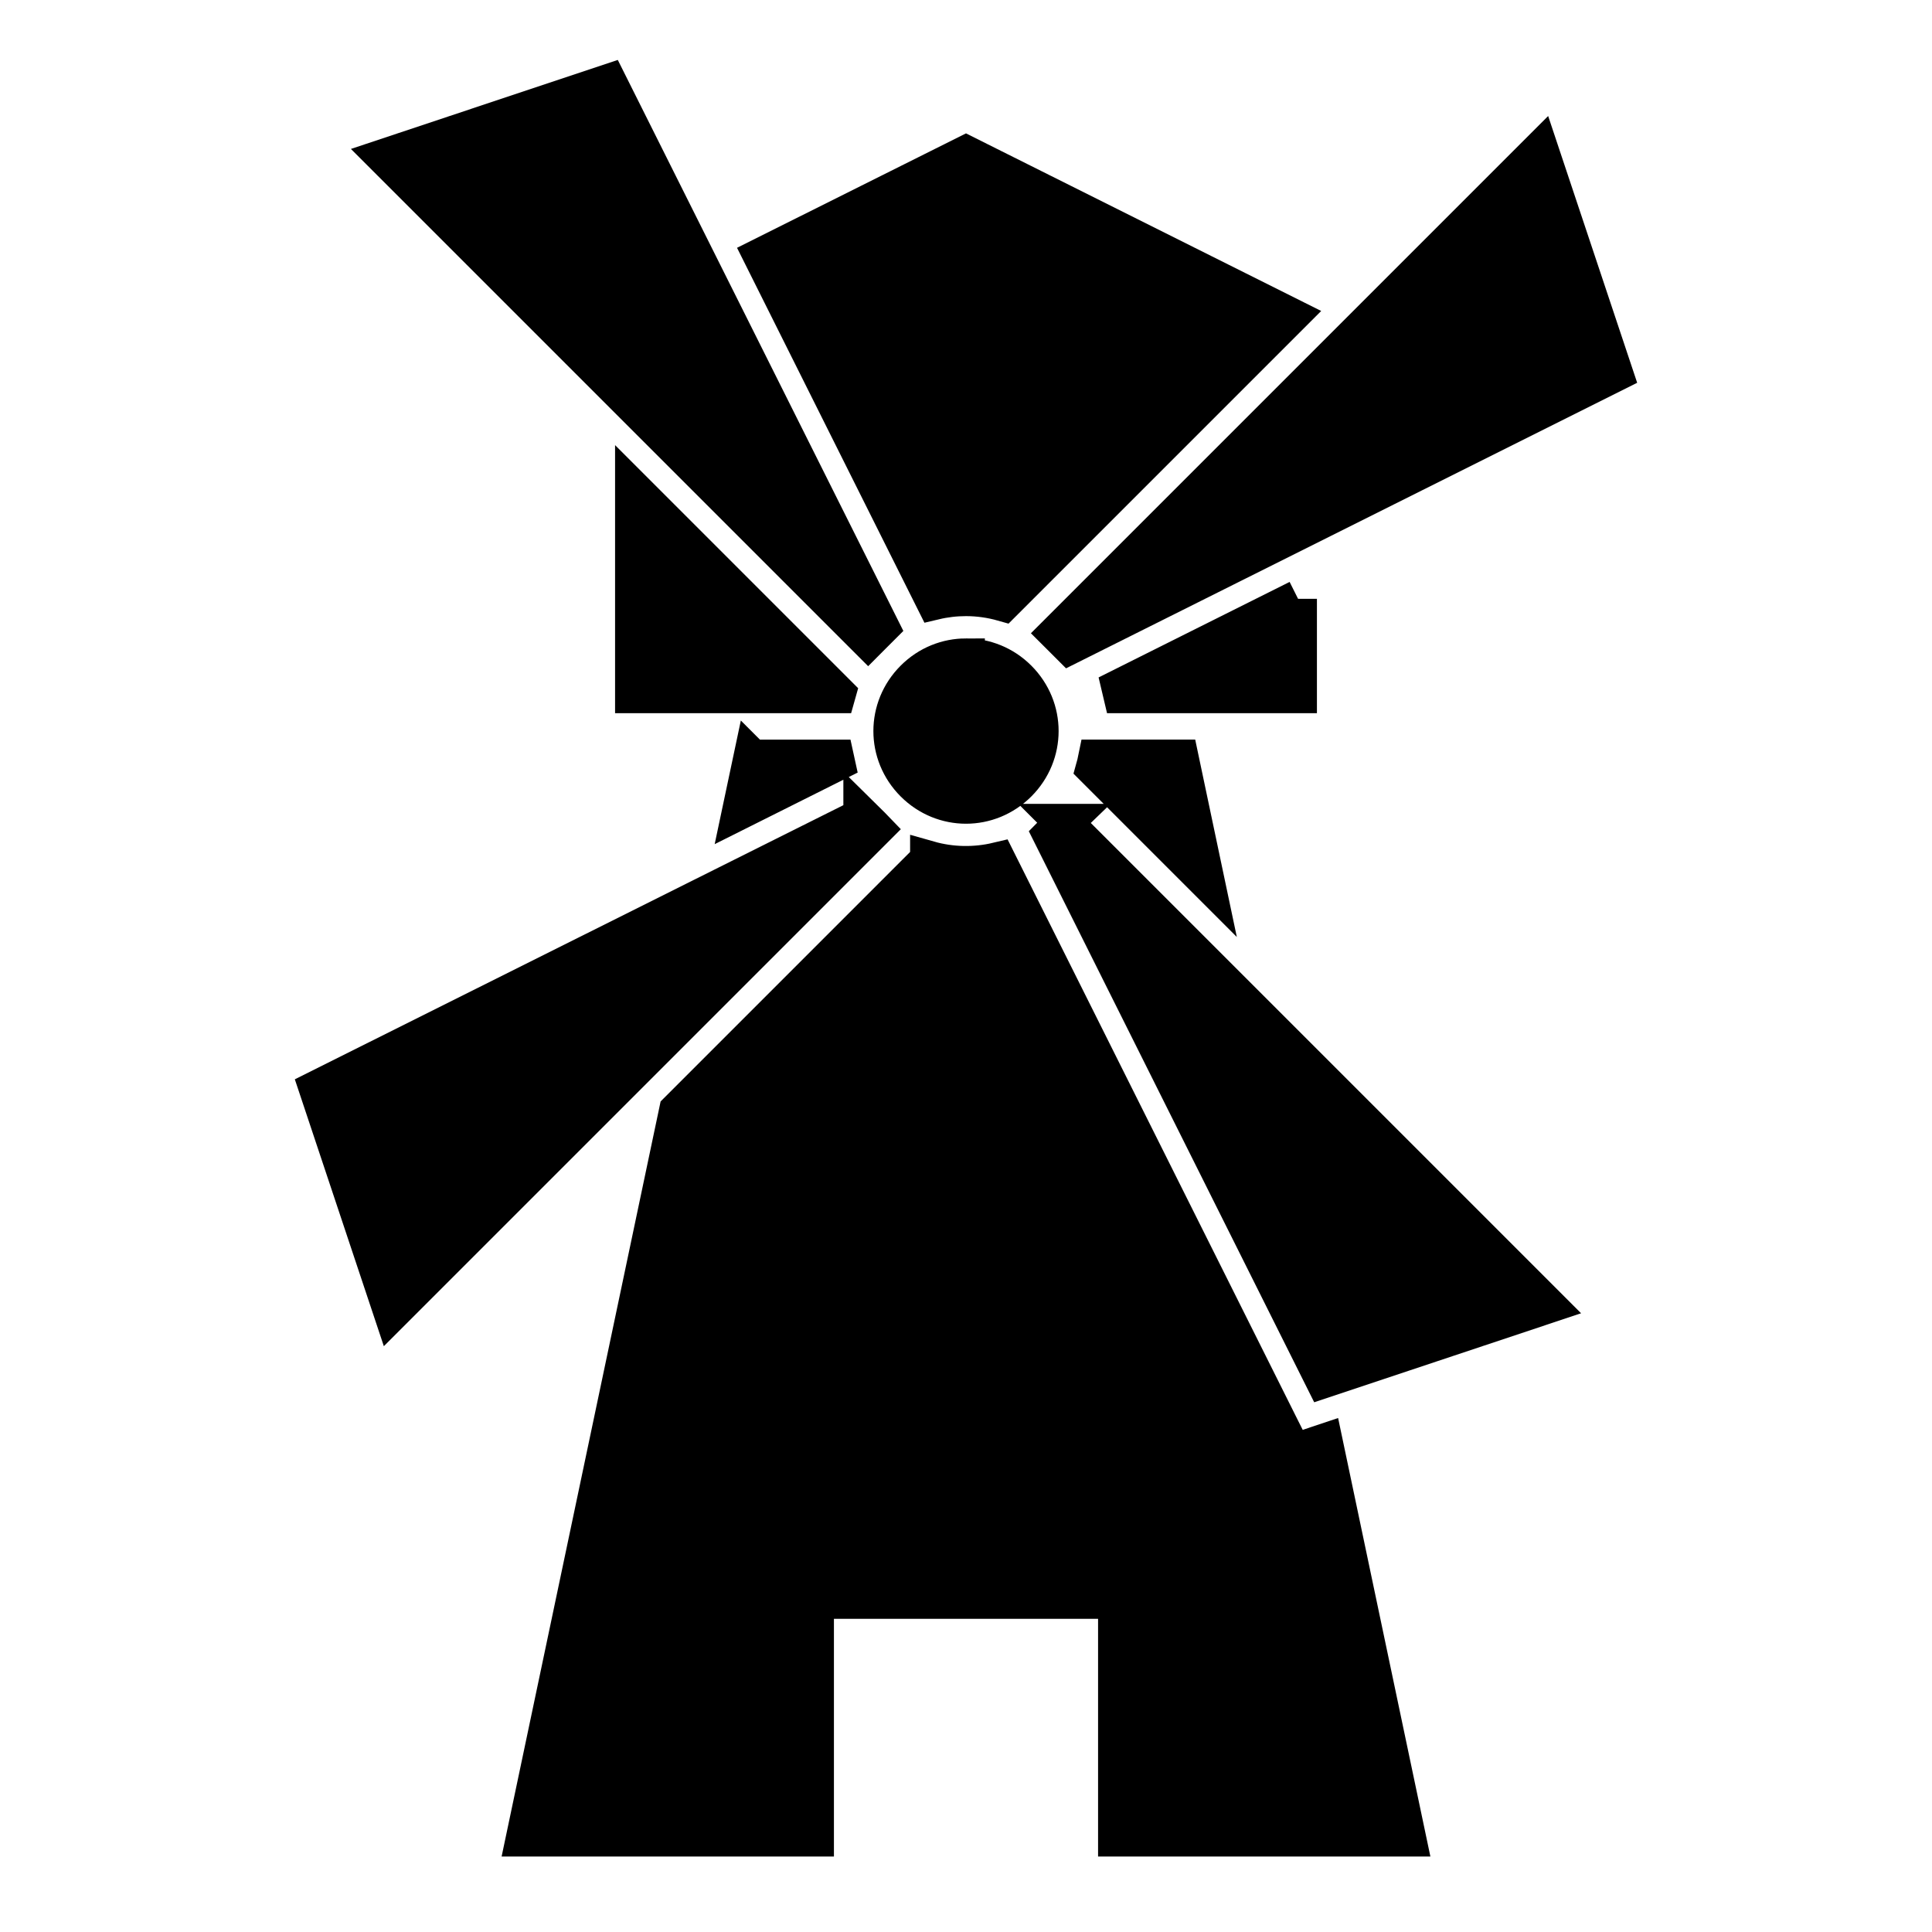
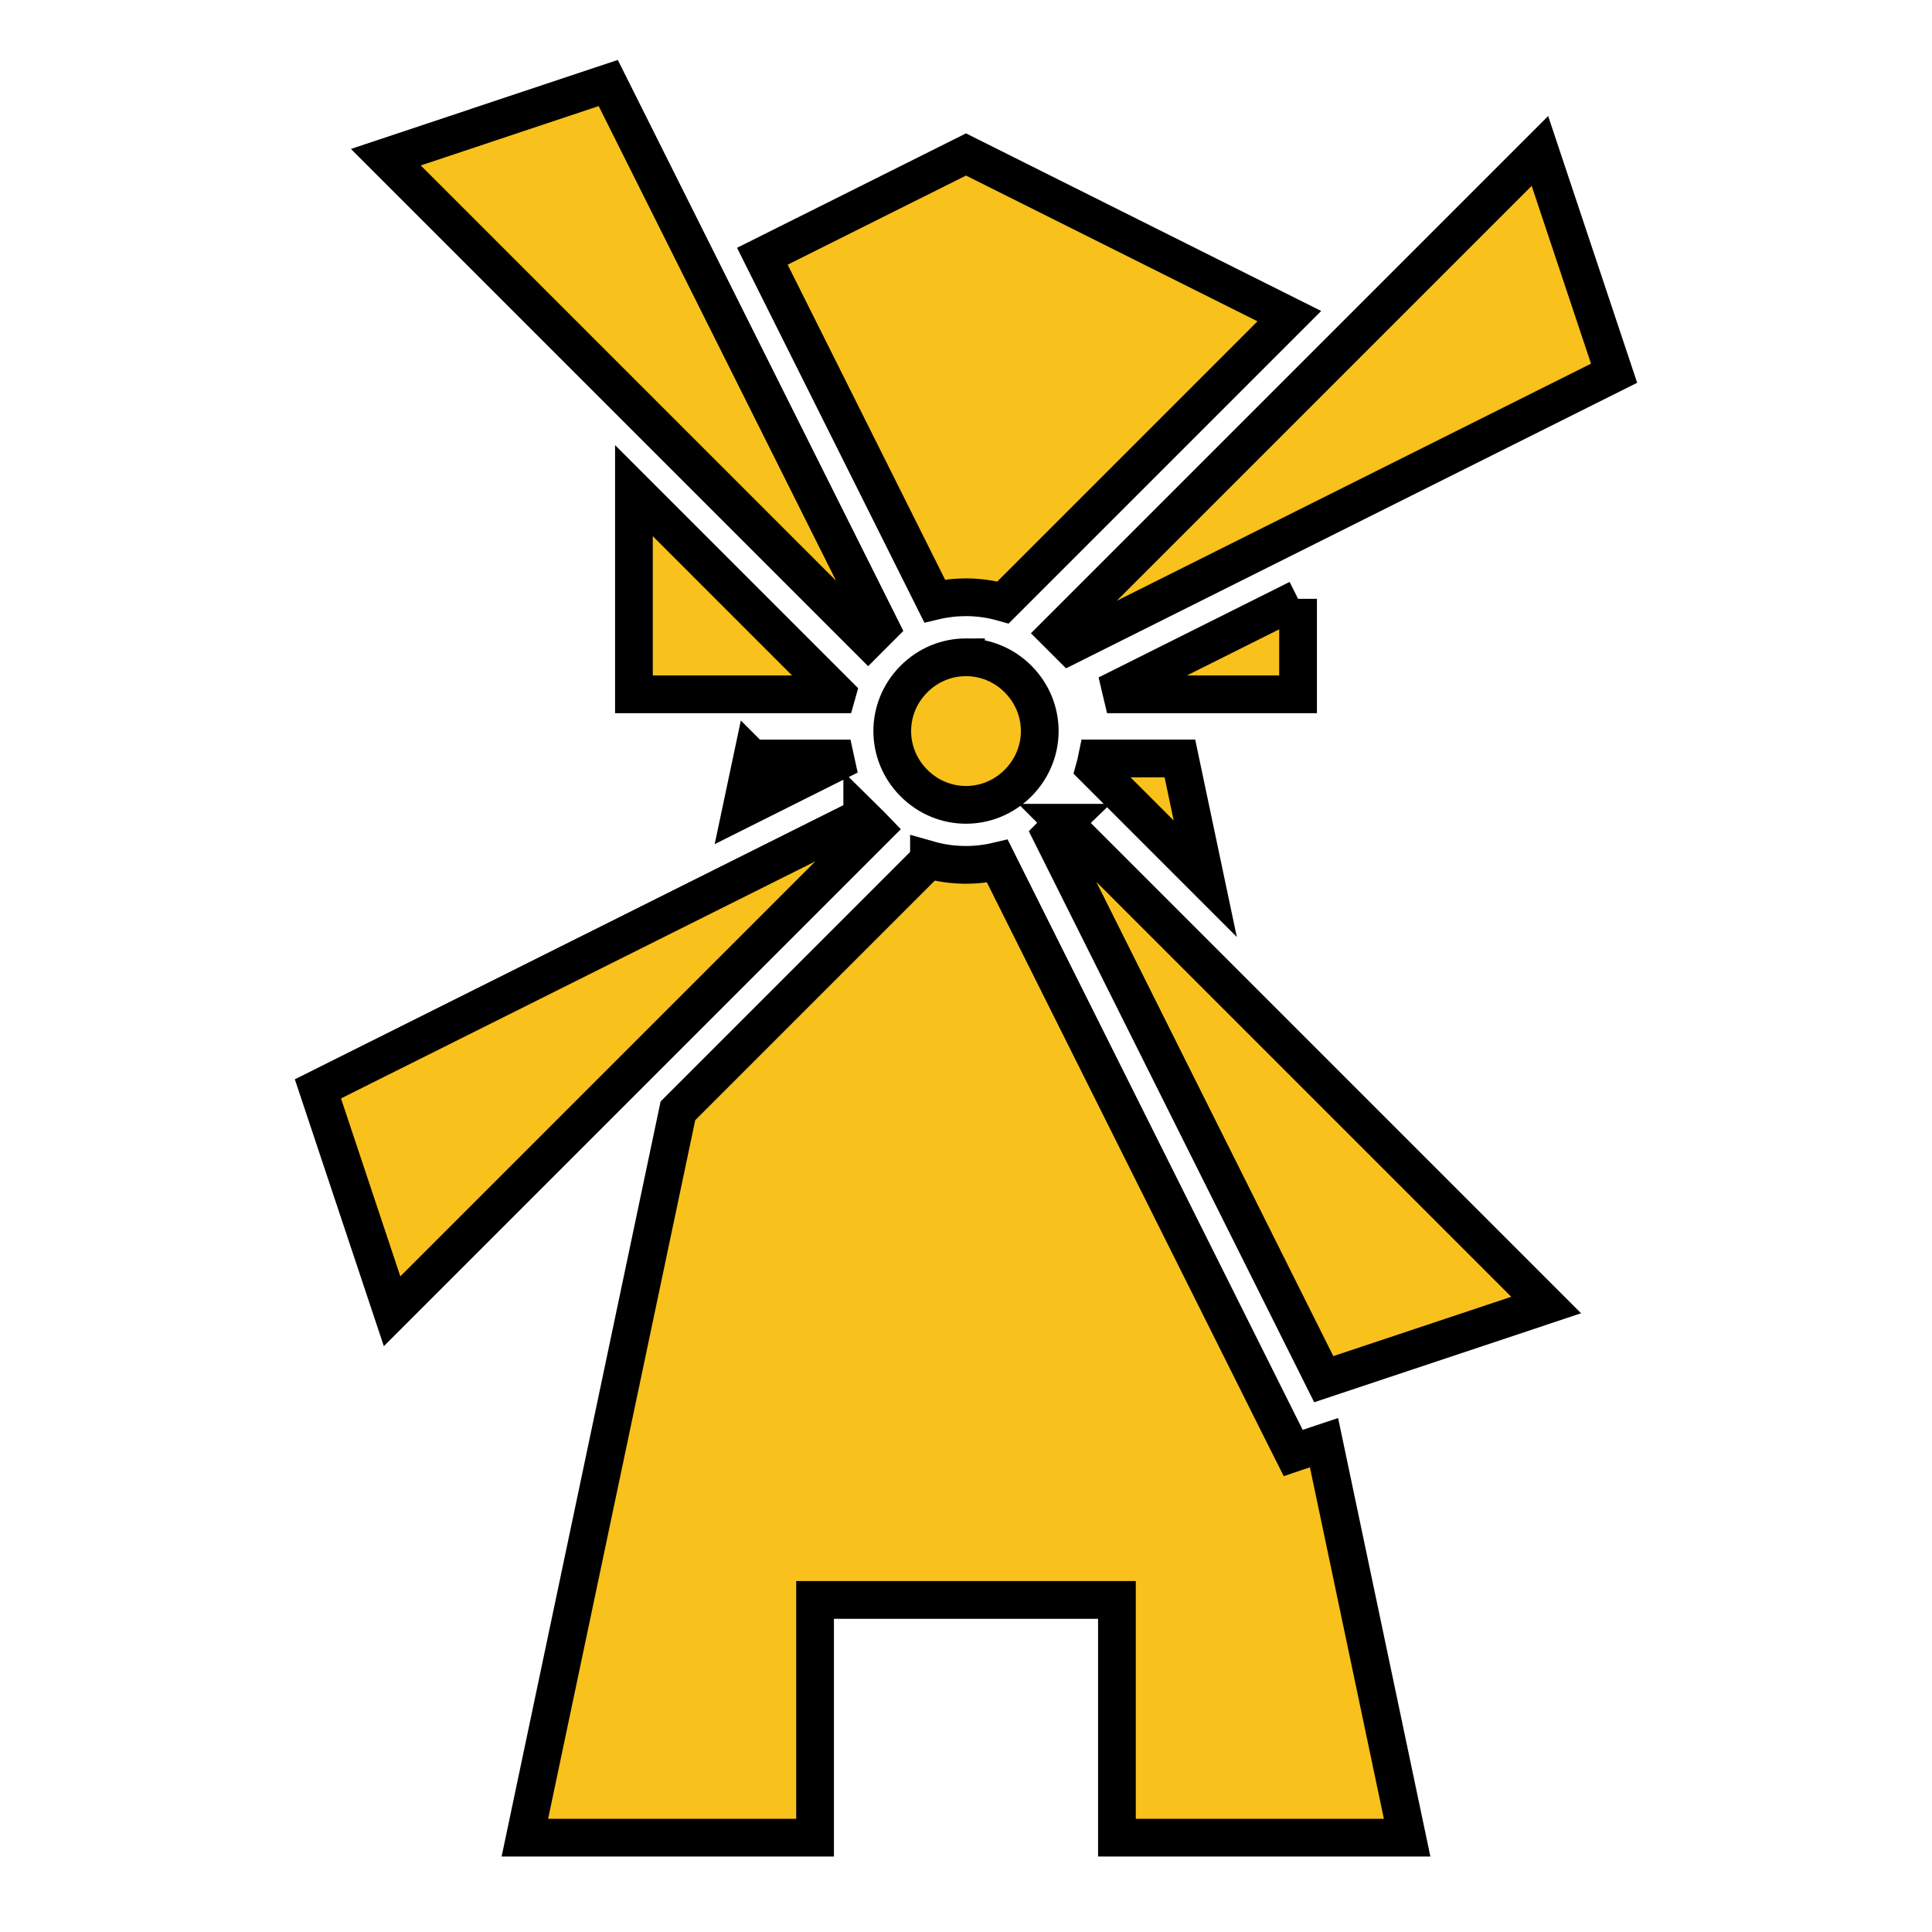
<svg xmlns="http://www.w3.org/2000/svg" viewBox="0 0 512 512" style="height: 512px; width: 512px;">
  <g class="" transform="translate(0,0)" style="">
-     <path d="M161.188 22 102.25 41.656 230.063 169.47l.843-.845 2.406-2.406L161.188 22zm246.906 18L280.28 167.813l.814.812 2.406 2.406 144.25-72.124L408.094 40zM256 40.938l-53.97 26.968 45.657 91.344c2.727-.648 5.52-.97 8.313-.97 3.306 0 6.614.467 9.813 1.376l75.875-75.875L256 40.938zm-88 89.093V184h53.906c.006-.02-.005-.043 0-.063L168 130.03zm176 28.657L293.375 184H344v-25.313zm-88 15.5c-4.975 0-9.94 1.908-13.78 5.75-7.686 7.685-7.686 19.91 0 27.594 7.683 7.686 19.877 7.686 27.56 0 7.686-7.683 7.686-19.908 0-27.593-3.84-3.842-8.805-5.75-13.78-5.75zM199.312 201l-2.875 13.594 25.094-12.563c-.08-.345-.146-.682-.218-1.03h-22zm91.375 0c-.176.856-.353 1.72-.593 2.563l29.312 29.312-6.72-31.875H290.69zM228.5 216.47 84.25 288.562l19.656 58.937L231.72 219.687l-.814-.843-2.406-2.375zm53.438 1.56-.844.814-2.375 2.406L350.81 365.5l58.938-19.656L281.937 218.03zm-35.75 9.814-66.532 66.53L139.094 487H216v-63h80v63h76.906l-22.03-104.688-1.595.532-6.56 2.22-3.126-6.22-75.28-150.625c-5.956 1.416-12.227 1.302-18.127-.376z" fill="#000000" fill-opacity="1" stroke="#000000" stroke-opacity="1" stroke-width="10" />
+     <path d="M161.188 22 102.25 41.656 230.063 169.47l.843-.845 2.406-2.406L161.188 22zm246.906 18L280.28 167.813l.814.812 2.406 2.406 144.25-72.124L408.094 40zM256 40.938l-53.97 26.968 45.657 91.344c2.727-.648 5.52-.97 8.313-.97 3.306 0 6.614.467 9.813 1.376l75.875-75.875L256 40.938zm-88 89.093V184h53.906c.006-.02-.005-.043 0-.063L168 130.03zm176 28.657L293.375 184H344v-25.313zm-88 15.5c-4.975 0-9.94 1.908-13.78 5.75-7.686 7.685-7.686 19.91 0 27.594 7.683 7.686 19.877 7.686 27.56 0 7.686-7.683 7.686-19.908 0-27.593-3.84-3.842-8.805-5.75-13.78-5.75zM199.312 201l-2.875 13.594 25.094-12.563c-.08-.345-.146-.682-.218-1.03h-22zm91.375 0c-.176.856-.353 1.72-.593 2.563l29.312 29.312-6.72-31.875H290.69zM228.5 216.47 84.25 288.562l19.656 58.937L231.72 219.687l-.814-.843-2.406-2.375zm53.438 1.56-.844.814-2.375 2.406L350.81 365.5l58.938-19.656L281.937 218.03zm-35.75 9.814-66.532 66.53L139.094 487H216v-63h80v63h76.906l-22.03-104.688-1.595.532-6.56 2.22-3.126-6.22-75.28-150.625c-5.956 1.416-12.227 1.302-18.127-.376z" fill="#f8c11c" fill-opacity="1" stroke="#000000" stroke-opacity="1" stroke-width="10" />
  </g>
</svg>
